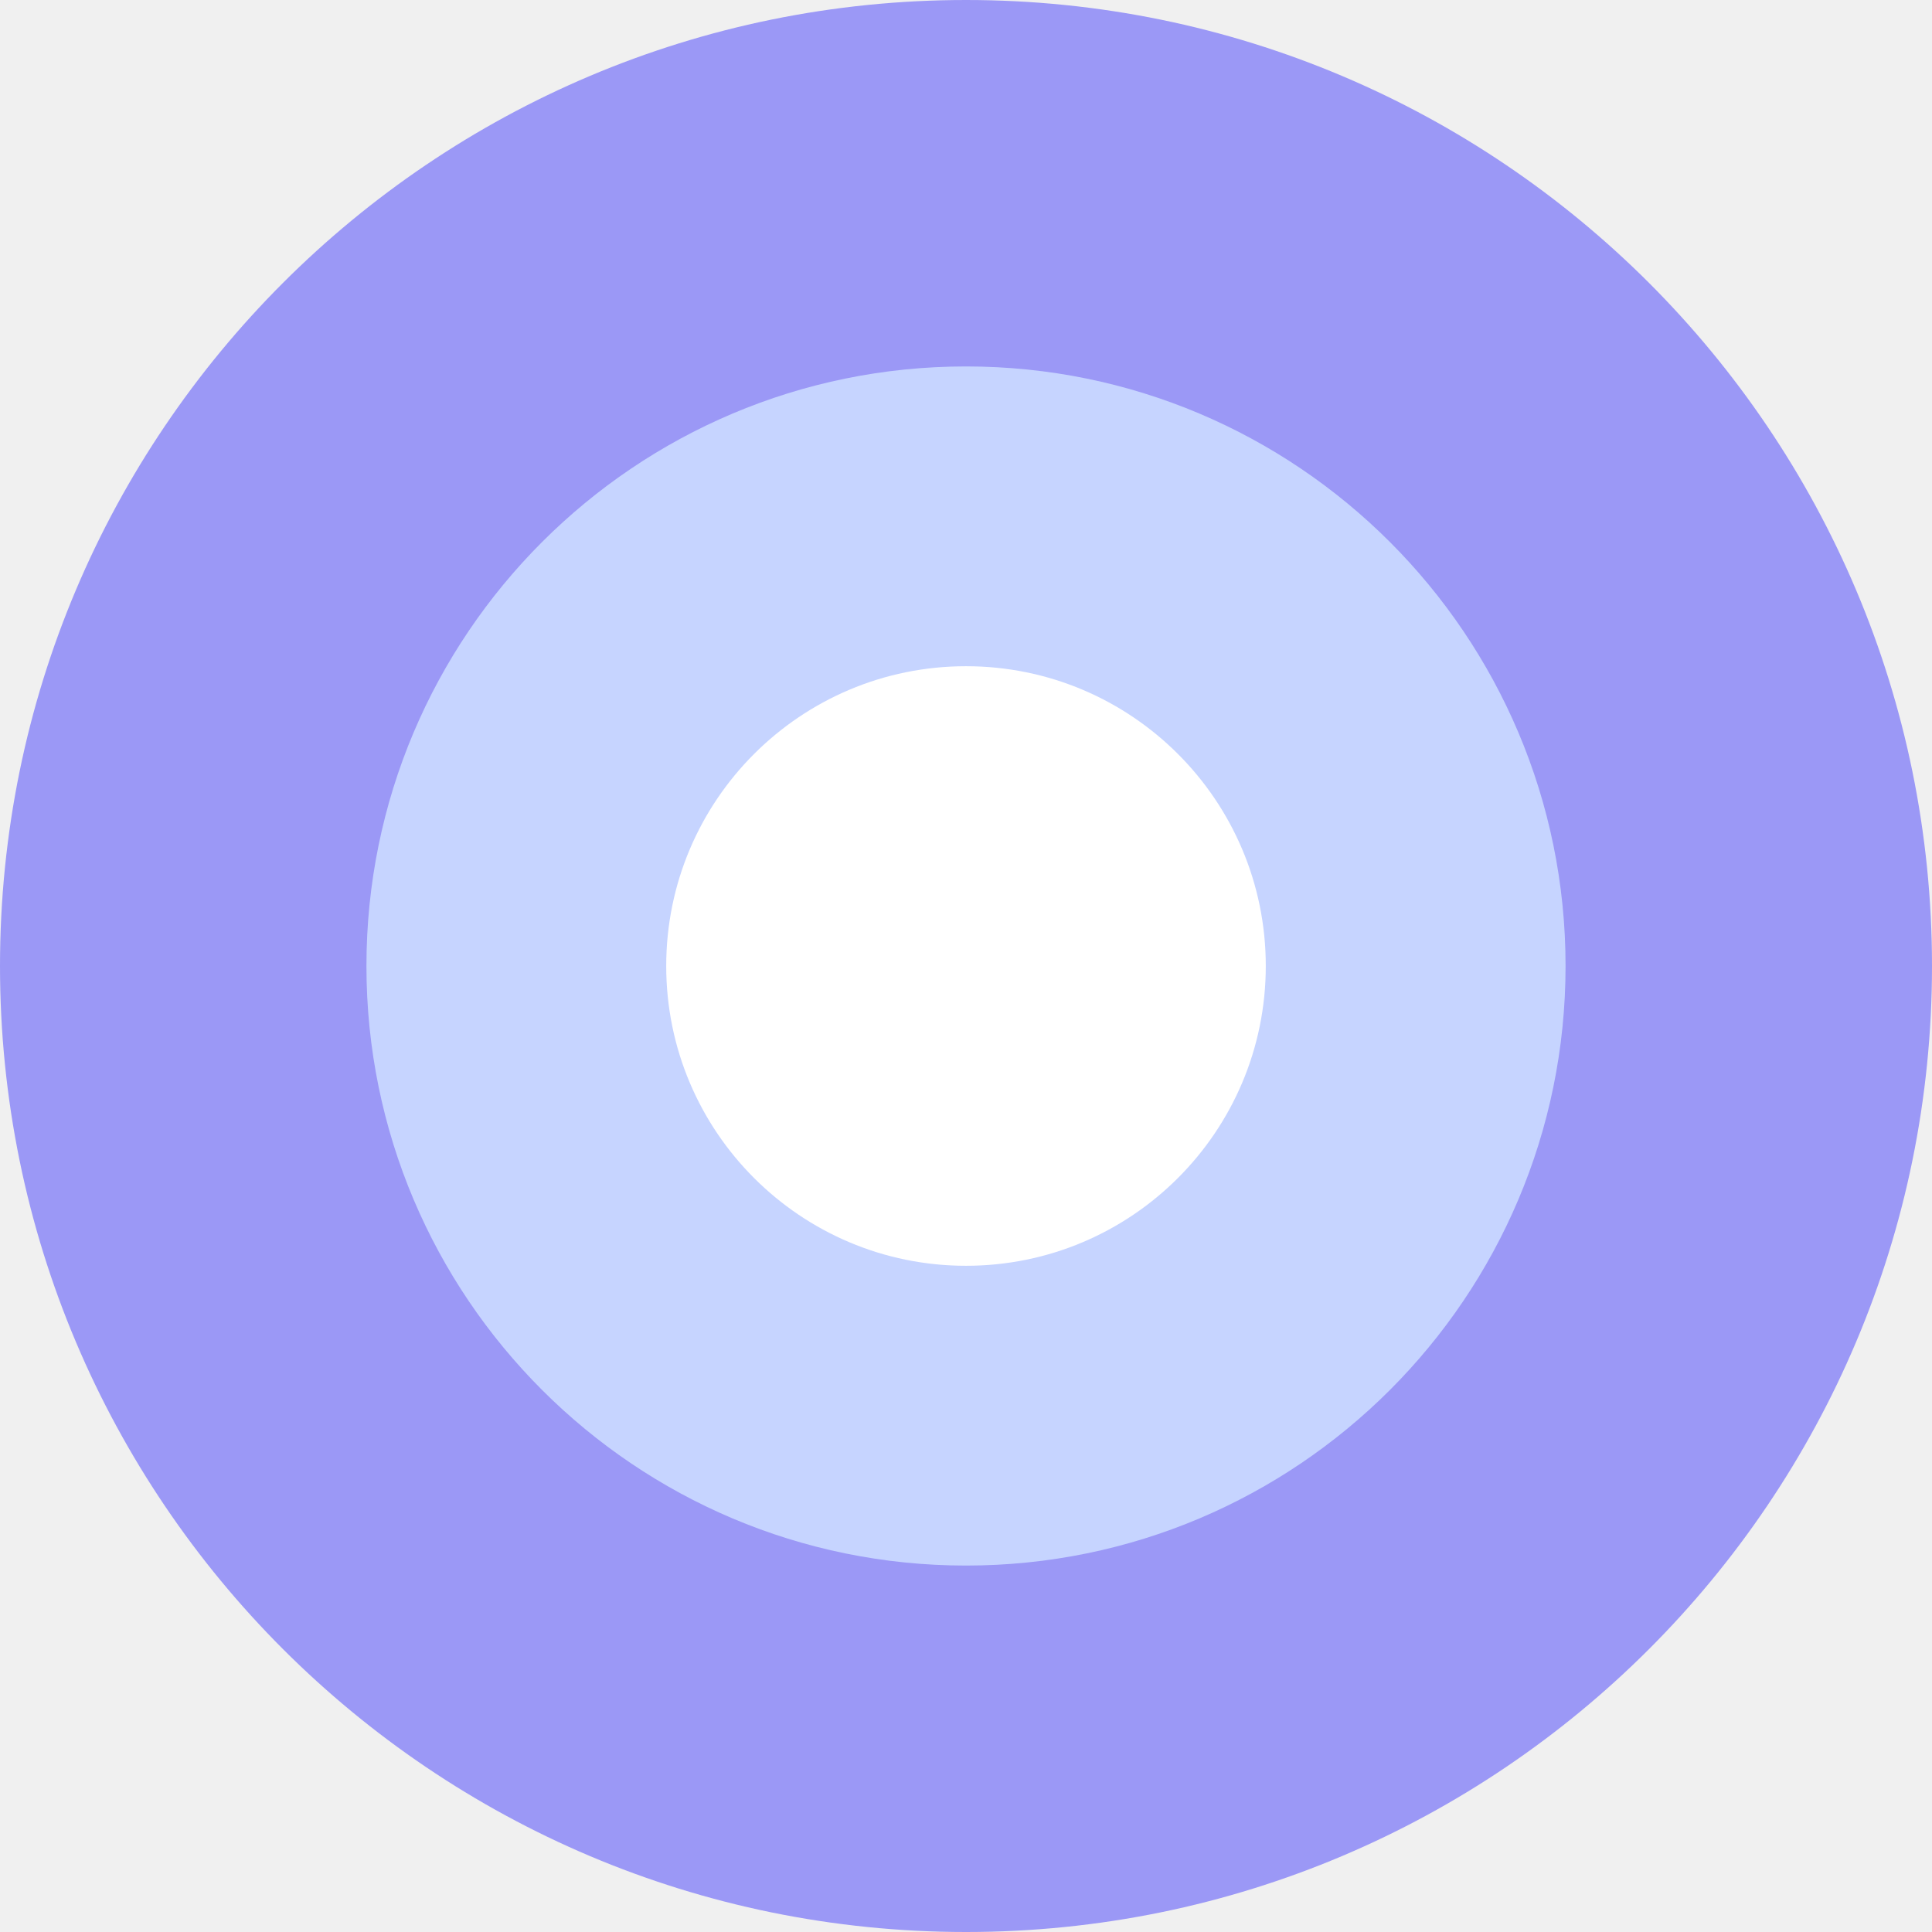
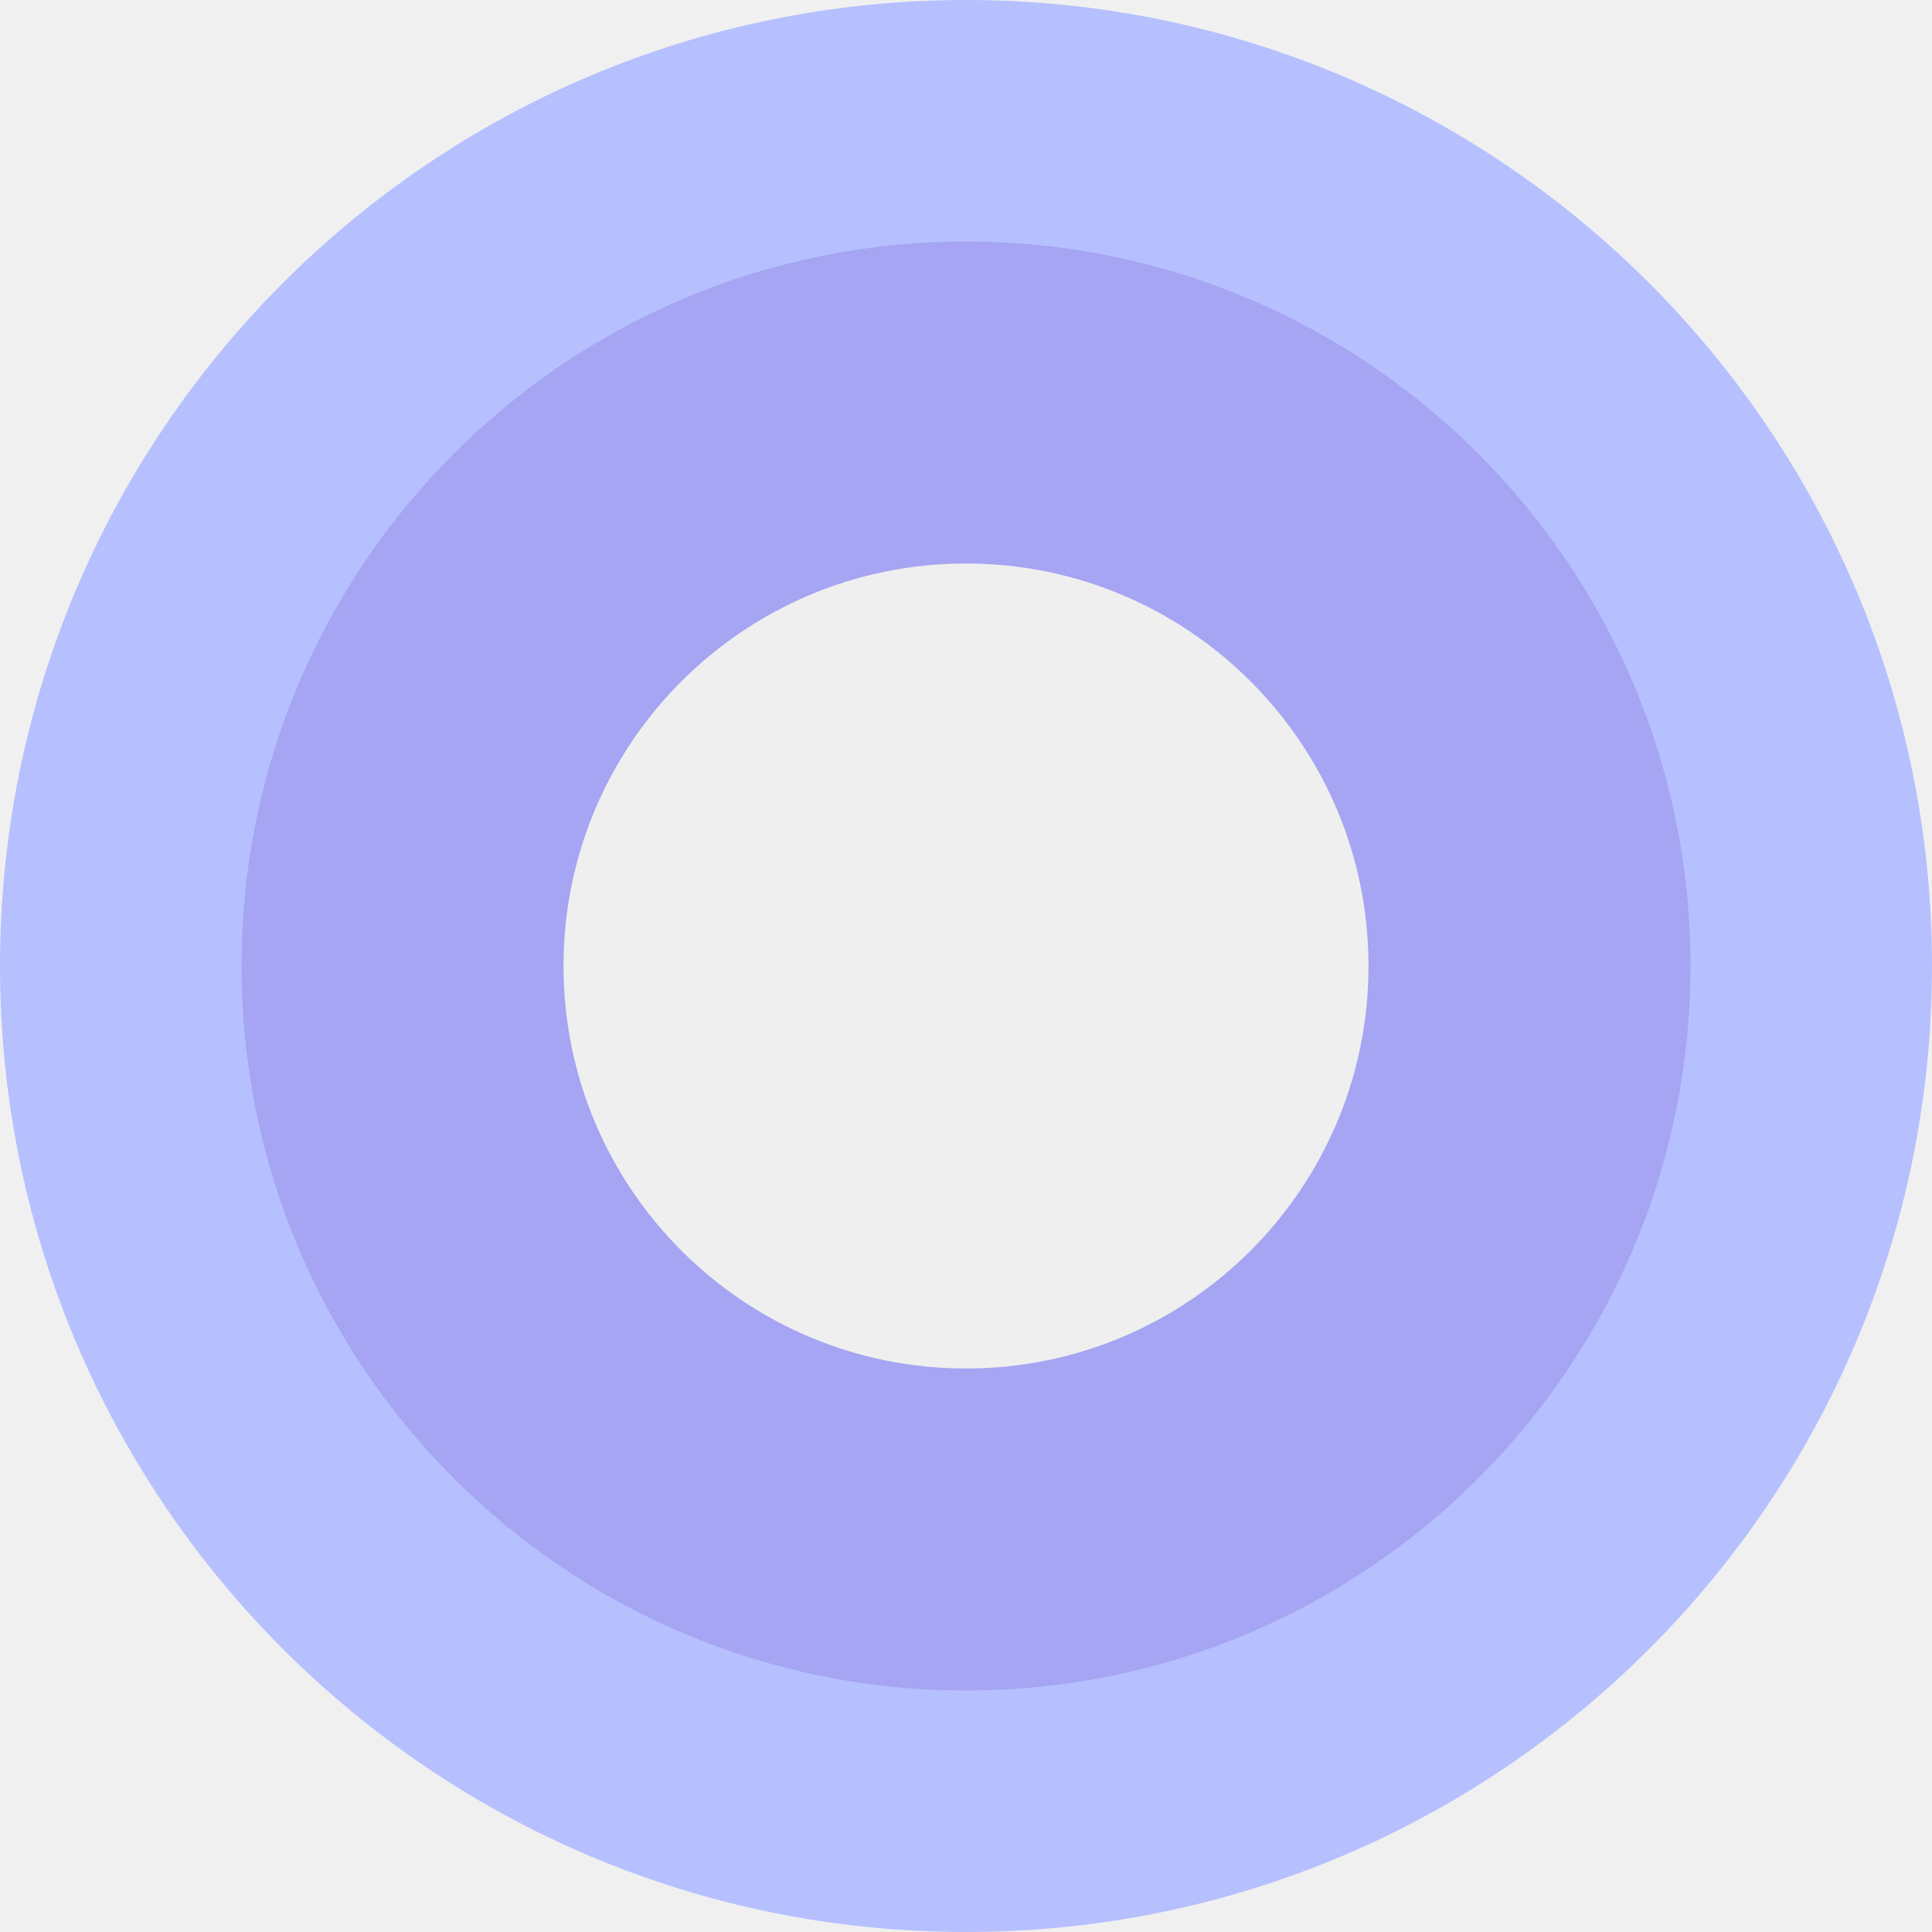
- <svg xmlns="http://www.w3.org/2000/svg" width="36px" height="36px" viewBox="0 0 36 36" version="1.1">
+ <svg xmlns="http://www.w3.org/2000/svg" width="24px" height="24px" viewBox="0 0 24 24" version="1.1">
  <defs />
  <g id="Page-1" stroke="none" stroke-width="1" fill="none" fill-rule="evenodd">
-     <g id="sopt-icon">
-       <circle id="Oval" fill="#9B98F6" cx="18" cy="18" r="18" />
-       <circle id="Oval-2" fill="#C6D4FF" cx="18" cy="18" r="11.172" />
-       <circle id="Oval-3" fill="#FFFFFF" cx="18" cy="18" r="5.586" />
+     <g id="Group">
+       <circle id="Oval" fill="#B6C0FF" cx="12" cy="12" r="12" />
+       <circle id="Oval" fill="#A5A5F3" cx="12" cy="12" r="9" />
+       <circle id="Oval" fill="#EFEFEF" cx="12" cy="12" r="5" />
    </g>
  </g>
</svg>
